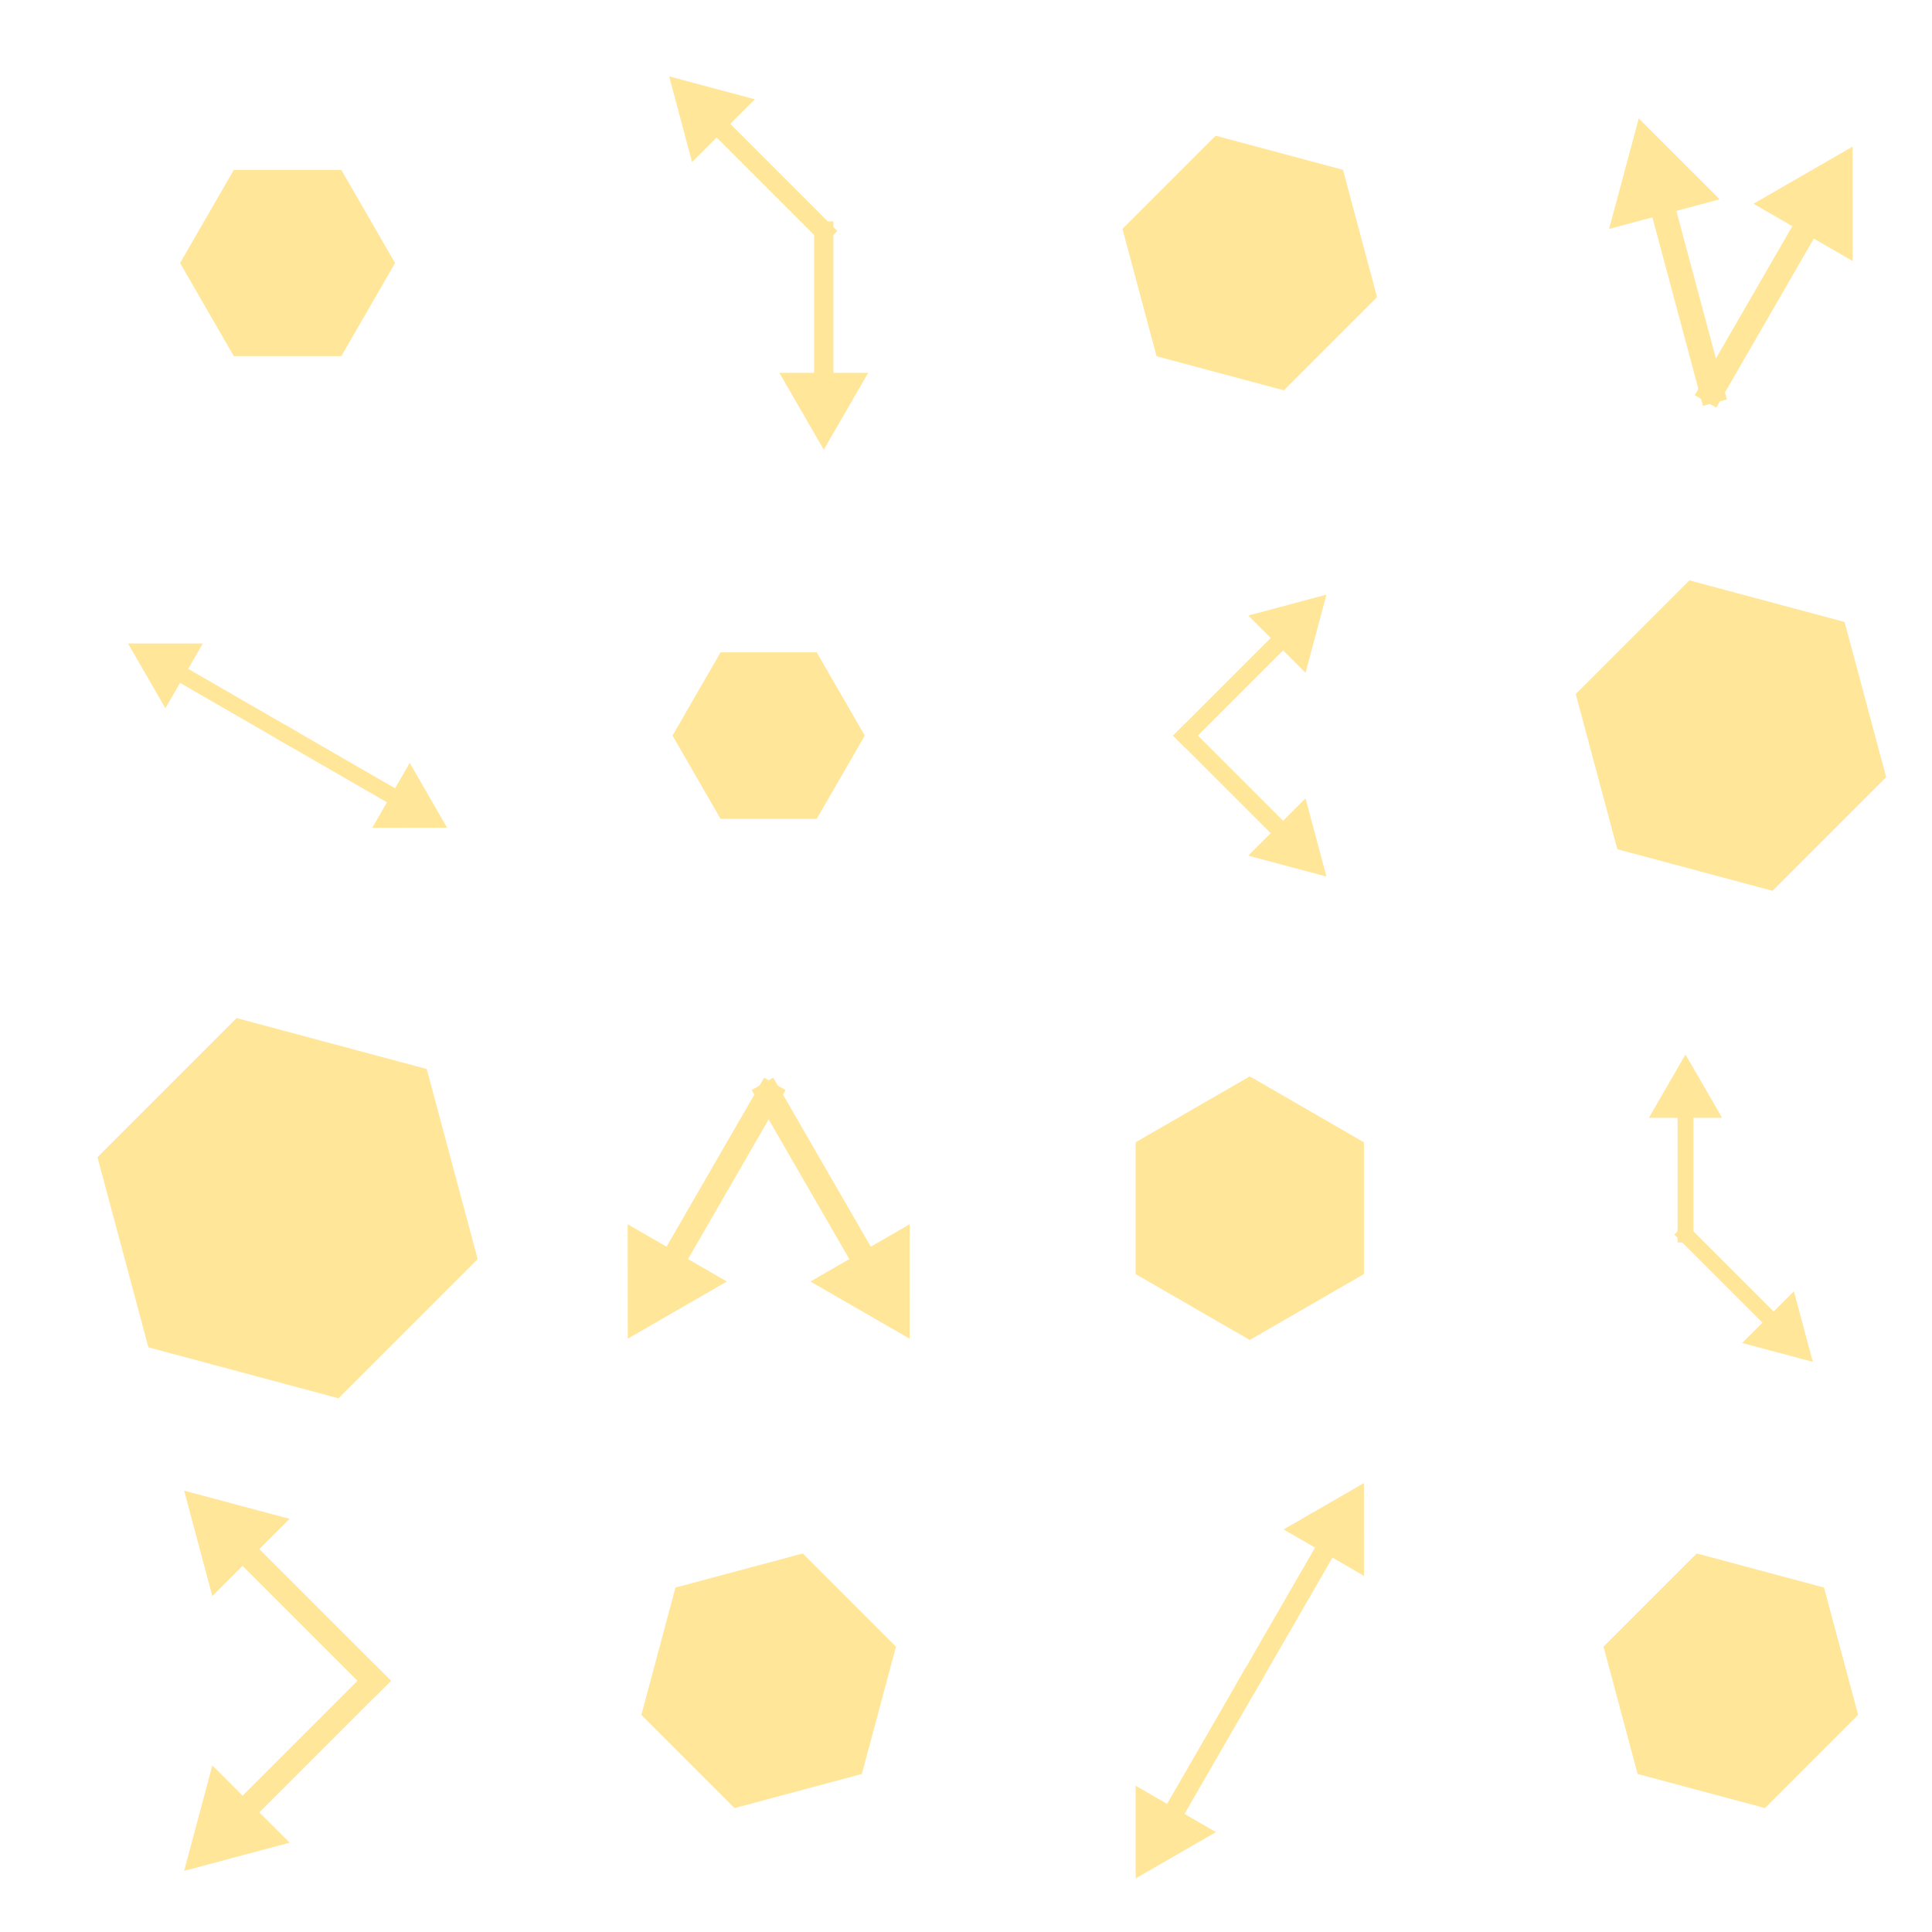
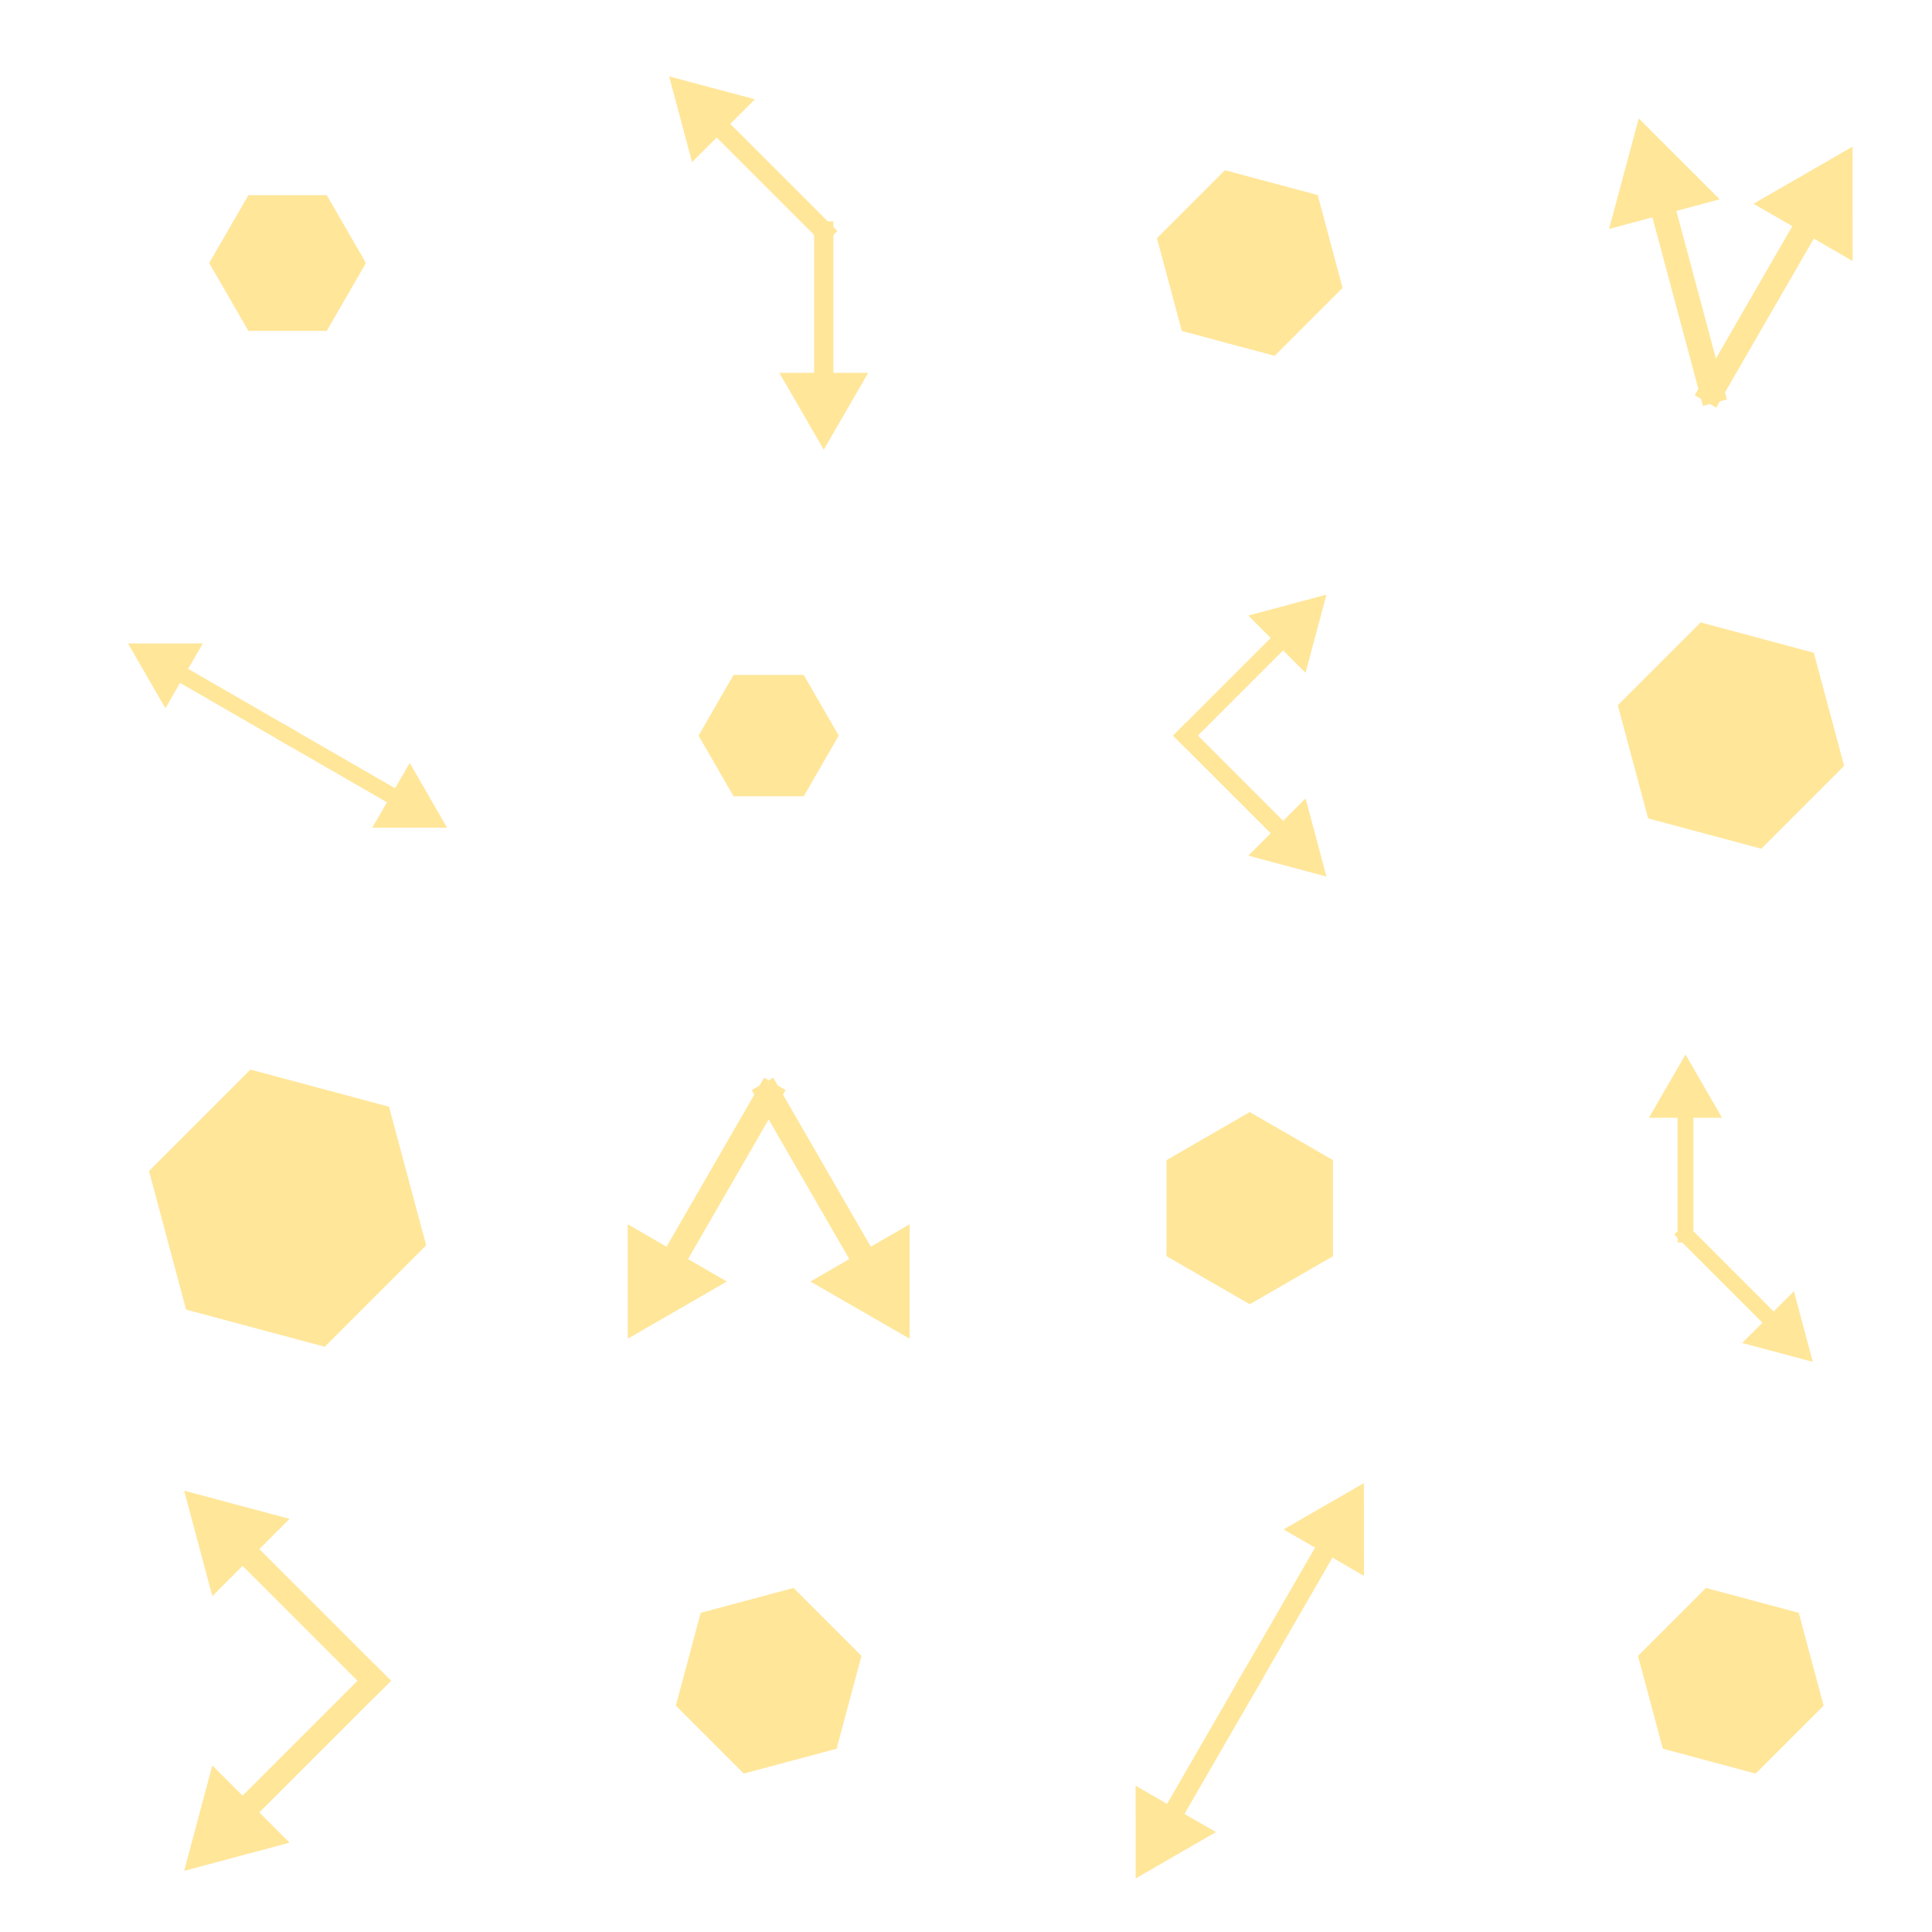
<svg xmlns="http://www.w3.org/2000/svg" width="100" height="100" version="1.1" viewBox="0 0 100 100">
  <defs>
    <marker id="h" overflow="visible" markerHeight="0.75" markerWidth="0.75" orient="auto-start-reverse" preserveAspectRatio="xMidYMid" viewBox="0 0 1 1">
      <path transform="scale(.5)" d="m5.77 0-8.65 5v-10z" fill="context-stroke" fill-rule="evenodd" stroke="context-stroke" stroke-width="1pt" />
    </marker>
    <marker id="c" overflow="visible" markerHeight="0.75" markerWidth="0.75" orient="auto-start-reverse" preserveAspectRatio="xMidYMid" viewBox="0 0 1 1">
      <path transform="scale(.5)" d="m5.77 0-8.65 5v-10z" fill="context-stroke" fill-rule="evenodd" stroke="context-stroke" stroke-width="1pt" />
    </marker>
    <marker id="f" overflow="visible" markerHeight="0.75" markerWidth="0.75" orient="auto-start-reverse" preserveAspectRatio="xMidYMid" viewBox="0 0 1 1">
      <path transform="scale(.5)" d="m5.77 0-8.65 5v-10z" fill="context-stroke" fill-rule="evenodd" stroke="context-stroke" stroke-width="1pt" />
    </marker>
    <marker id="e" overflow="visible" markerHeight="0.75" markerWidth="0.75" orient="auto-start-reverse" preserveAspectRatio="xMidYMid" viewBox="0 0 1 1">
      <path transform="scale(.5)" d="m5.77 0-8.65 5v-10z" fill="context-stroke" fill-rule="evenodd" stroke="context-stroke" stroke-width="1pt" />
    </marker>
    <marker id="g" overflow="visible" markerHeight="0.75" markerWidth="0.75" orient="auto-start-reverse" preserveAspectRatio="xMidYMid" viewBox="0 0 1 1">
      <path transform="scale(.5)" d="m5.77 0-8.65 5v-10z" fill="context-stroke" fill-rule="evenodd" stroke="context-stroke" stroke-width="1pt" />
    </marker>
    <marker id="b" overflow="visible" markerHeight="0.75" markerWidth="0.75" orient="auto-start-reverse" preserveAspectRatio="xMidYMid" viewBox="0 0 1 1">
      <path transform="scale(.5)" d="m5.77 0-8.65 5v-10z" fill="context-stroke" fill-rule="evenodd" stroke="context-stroke" stroke-width="1pt" />
    </marker>
    <marker id="a" overflow="visible" markerHeight="0.75" markerWidth="0.75" orient="auto-start-reverse" preserveAspectRatio="xMidYMid" viewBox="0 0 1 1">
      <path transform="scale(.5)" d="m5.77 0-8.65 5v-10z" fill="context-stroke" fill-rule="evenodd" stroke="context-stroke" stroke-width="1pt" />
    </marker>
    <marker id="d" overflow="visible" markerHeight="0.75" markerWidth="0.75" orient="auto-start-reverse" preserveAspectRatio="xMidYMid" viewBox="0 0 1 1">
      <path transform="scale(.5)" d="m5.77 0-8.65 5v-10z" fill="context-stroke" fill-rule="evenodd" stroke="context-stroke" stroke-width="1pt" />
    </marker>
  </defs>
-   <g fill="#ffe699" fill-rule="evenodd" stroke-linecap="square" stroke-width="20">
-     <path transform="matrix(.35612 .2056 -.2056 .35612 17.693 -13.323)" d="m38.558 53.38v13.532l-11.719 6.766-11.719-6.766v-13.532l11.719-6.766z" />
-     <path transform="matrix(-.13048 .48697 -.48697 -.13048 97.479 8.3919)" d="m38.558 53.38v13.532l-11.719 6.766-11.719-6.766v-13.532l11.719-6.766z" />
-     <path transform="matrix(.31847 .18387 -.18387 .31847 42.297 13.985)" d="m38.558 53.38v13.532l-11.719 6.766-11.719-6.766v-13.532l11.719-6.766z" />
-     <path transform="matrix(.5323 .5323 -.5323 .5323 32.614 16.233)" d="m38.558 53.38v13.532l-11.719 6.766-11.719-6.766v-13.532l11.719-6.766z" />
-     <path transform="matrix(.43462 .43462 -.43462 .43462 104.07 .26869)" d="m38.558 53.38v13.532l-11.719 6.766-11.719-6.766v-13.532l11.719-6.766z" />
-     <path transform="matrix(.35648 .35648 -.35648 .35648 101.46 55.987)" d="m38.558 53.38v13.532l-11.719 6.766-11.719-6.766v-13.532l11.719-6.766z" />
-     <path transform="matrix(.50414 0 0 .50414 51.157 32.213)" d="m38.558 53.38v13.532l-11.719 6.766-11.719-6.766v-13.532l11.719-6.766z" />
-     <path transform="matrix(.48697 .13048 -.13048 .48697 34.564 54.205)" d="m38.558 53.38v13.532l-11.719 6.766-11.719-6.766v-13.532l11.719-6.766z" />
-   </g>
-   <g transform="translate(2.852 -1.6576)" fill="#ffe699" fill-rule="evenodd" stroke="#ffe699" stroke-linecap="square" stroke-width=".996">
-     <path d="m39.786 13.614v8.666" marker-end="url(#h)" />
-     <path d="m39.786 13.614-6.128-6.128" marker-end="url(#h)" />
-   </g>
-   <g transform="translate(-2.6201 .70711)" fill="#ffe699" fill-rule="evenodd" stroke="#ffe699" stroke-linecap="square" stroke-width=".908">
-     <path d="m63.981 37.367 5.586-5.586" marker-end="url(#c)" />
-     <path d="m63.981 37.367 5.586 5.586" marker-end="url(#c)" />
-   </g>
-   <g transform="translate(-.28566 7.3137)" fill="#ffe699" fill-rule="evenodd" stroke="#ffe699" stroke-linecap="square" stroke-width="1.284">
-     <path d="m88.882 12.907-2.89-10.787" marker-end="url(#f)" />
-     <path d="m88.882 12.907 5.584-9.671" marker-end="url(#f)" />
-   </g>
-   <g fill="#ffe699" fill-rule="evenodd" stroke="#ffe699" stroke-linecap="square" stroke-width=".839">
-     <path d="m14.884 38.074 6.321 3.649" marker-end="url(#e)" />
-     <path d="m14.884 38.074-6.321-3.649" marker-end="url(#e)" />
-   </g>
-   <g transform="translate(.70711 -5.1708)" fill="#ffe699" fill-rule="evenodd" stroke="#ffe699" stroke-linecap="square" stroke-width="1.284">
-     <path d="m39.079 61.828-5.584 9.671" marker-end="url(#g)" />
-     <path d="m39.079 61.828 5.584 9.671" marker-end="url(#g)" />
-   </g>
-   <g transform="translate(-2.3481 1.3647)" fill="#ffe699" fill-rule="evenodd" stroke="#ffe699" stroke-linecap="square" stroke-width=".82">
-     <path d="m89.589 62.535v-7.135" marker-end="url(#b)" />
-     <path d="m89.589 62.535 5.045 5.045" marker-end="url(#b)" />
-   </g>
-   <g transform="translate(4.4867)" fill="#ffe699" fill-rule="evenodd" stroke="#ffe699" stroke-linecap="square" stroke-width="1.225">
-     <path d="m14.884 86.996-7.533 7.533" marker-end="url(#a)" />
-     <path d="m14.884 86.996-7.533-7.533" marker-end="url(#a)" />
-   </g>
-   <g fill="#ffe699" fill-rule="evenodd" stroke="#ffe699" stroke-linecap="square" stroke-width="1.04">
-     <path d="m64.688 86.996-4.521 7.831" marker-end="url(#d)" />
-     <path d="m64.688 86.996 4.521-7.831" marker-end="url(#d)" />
+   <g fill="#ffe699" fill-rule="evenodd" stroke-linecap="square">
+     <path d="m18.941 13.614-2.028 3.513-4.056 3.4e-5 -2.028-3.513 2.028-3.513 4.056-3.4e-5z" stroke-width="5.995" />
+     <path d="m65.975 18.418-4.804-1.287-1.287-4.804 3.517-3.517 4.804 1.287 1.287 4.804z" stroke-width="7.351" />
+     <path d="m43.413 38.075-1.814 3.142-3.628-2.5e-5 -1.814-3.142 1.814-3.142 3.628 2.5e-5z" stroke-width="5.362" />
+     <path d="m22.058 64.457-5.251 5.251-7.173-1.922-1.922-7.173 5.251-5.251 7.173 1.922z" stroke-width="10.976" />
+     <path d="m95.451 39.643-4.287 4.287-5.857-1.569-1.569-5.857 4.287-4.287 5.857 1.569z" stroke-width="8.961" />
+     <path d="m94.39 88.283-3.517 3.517-4.804-1.287-1.287-4.804 3.517-3.517 4.804 1.287z" stroke-width="7.35" />
+     <path d="m68.995 60.048v4.973l-4.307 2.487-4.307-2.487v-4.973l4.307-2.487z" stroke-width="7.35" />
+     <path d="m44.59 85.709-1.287 4.804-4.804 1.287-3.517-3.517 1.287-4.804 4.804-1.287z" stroke-width="7.351" />
+     <g stroke="#ffe699">
+       <g transform="translate(2.852 -1.6576)" stroke-width=".996">
+         <path d="m39.786 13.614v8.666" marker-end="url(#h)" />
+         <path d="m39.786 13.614-6.128-6.128" marker-end="url(#h)" />
+       </g>
+       <g transform="translate(-2.6201 .70711)" stroke-width=".908">
+         <path d="m63.981 37.367 5.586-5.586" marker-end="url(#c)" />
+         <path d="m63.981 37.367 5.586 5.586" marker-end="url(#c)" />
+       </g>
+       <g transform="translate(-.28566 7.3137)" stroke-width="1.284">
+         <path d="m88.882 12.907-2.89-10.787" marker-end="url(#f)" />
+         <path d="m88.882 12.907 5.584-9.671" marker-end="url(#f)" />
+       </g>
+       <g stroke-width=".839">
+         <path d="m14.884 38.074 6.321 3.649" marker-end="url(#e)" />
+         <path d="m14.884 38.074-6.321-3.649" marker-end="url(#e)" />
+       </g>
+       <g transform="translate(.70711 -5.1708)" stroke-width="1.284">
+         <path d="m39.079 61.828-5.584 9.671" marker-end="url(#g)" />
+         <path d="m39.079 61.828 5.584 9.671" marker-end="url(#g)" />
+       </g>
+       <g transform="translate(-2.3481 1.3647)" stroke-width=".82">
+         <path d="m89.589 62.535v-7.135" marker-end="url(#b)" />
+         <path d="m89.589 62.535 5.045 5.045" marker-end="url(#b)" />
+       </g>
+       <g transform="translate(4.4867)" stroke-width="1.225">
+         <path d="m14.884 86.996-7.533 7.533" marker-end="url(#a)" />
+         <path d="m14.884 86.996-7.533-7.533" marker-end="url(#a)" />
+       </g>
+       <g stroke-width="1.04">
+         <path d="m64.688 86.996-4.521 7.831" marker-end="url(#d)" />
+         <path d="m64.688 86.996 4.521-7.831" marker-end="url(#d)" />
+       </g>
+     </g>
  </g>
</svg>
